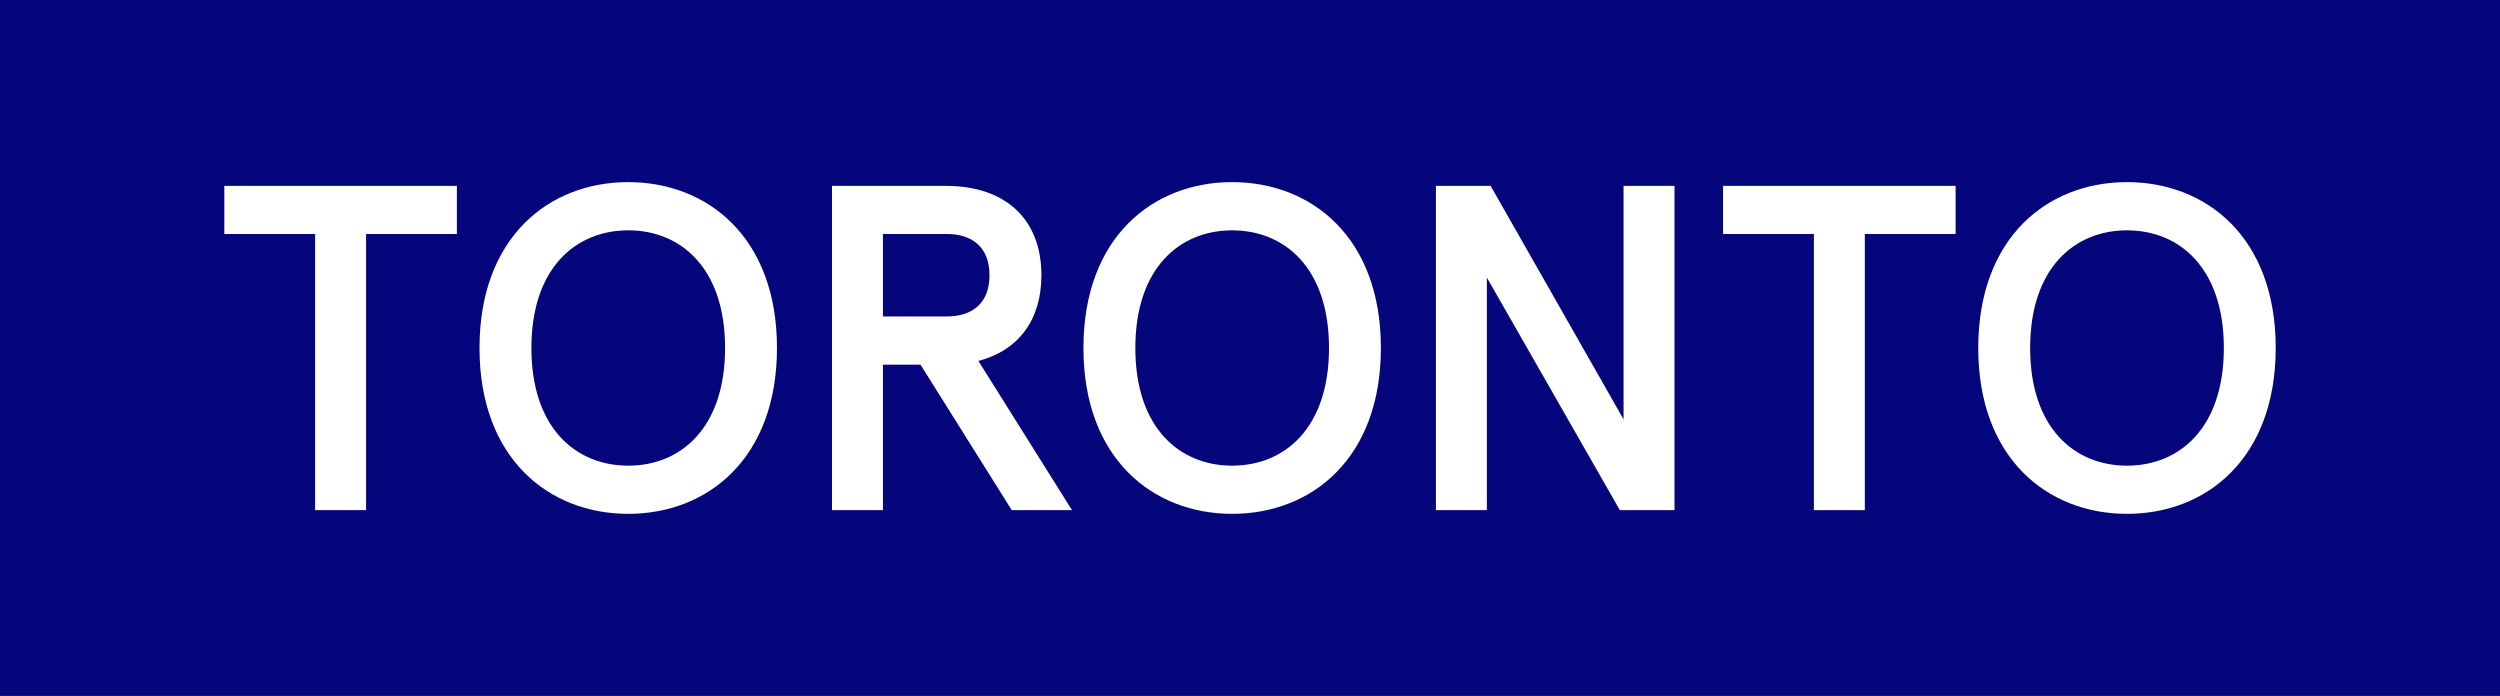
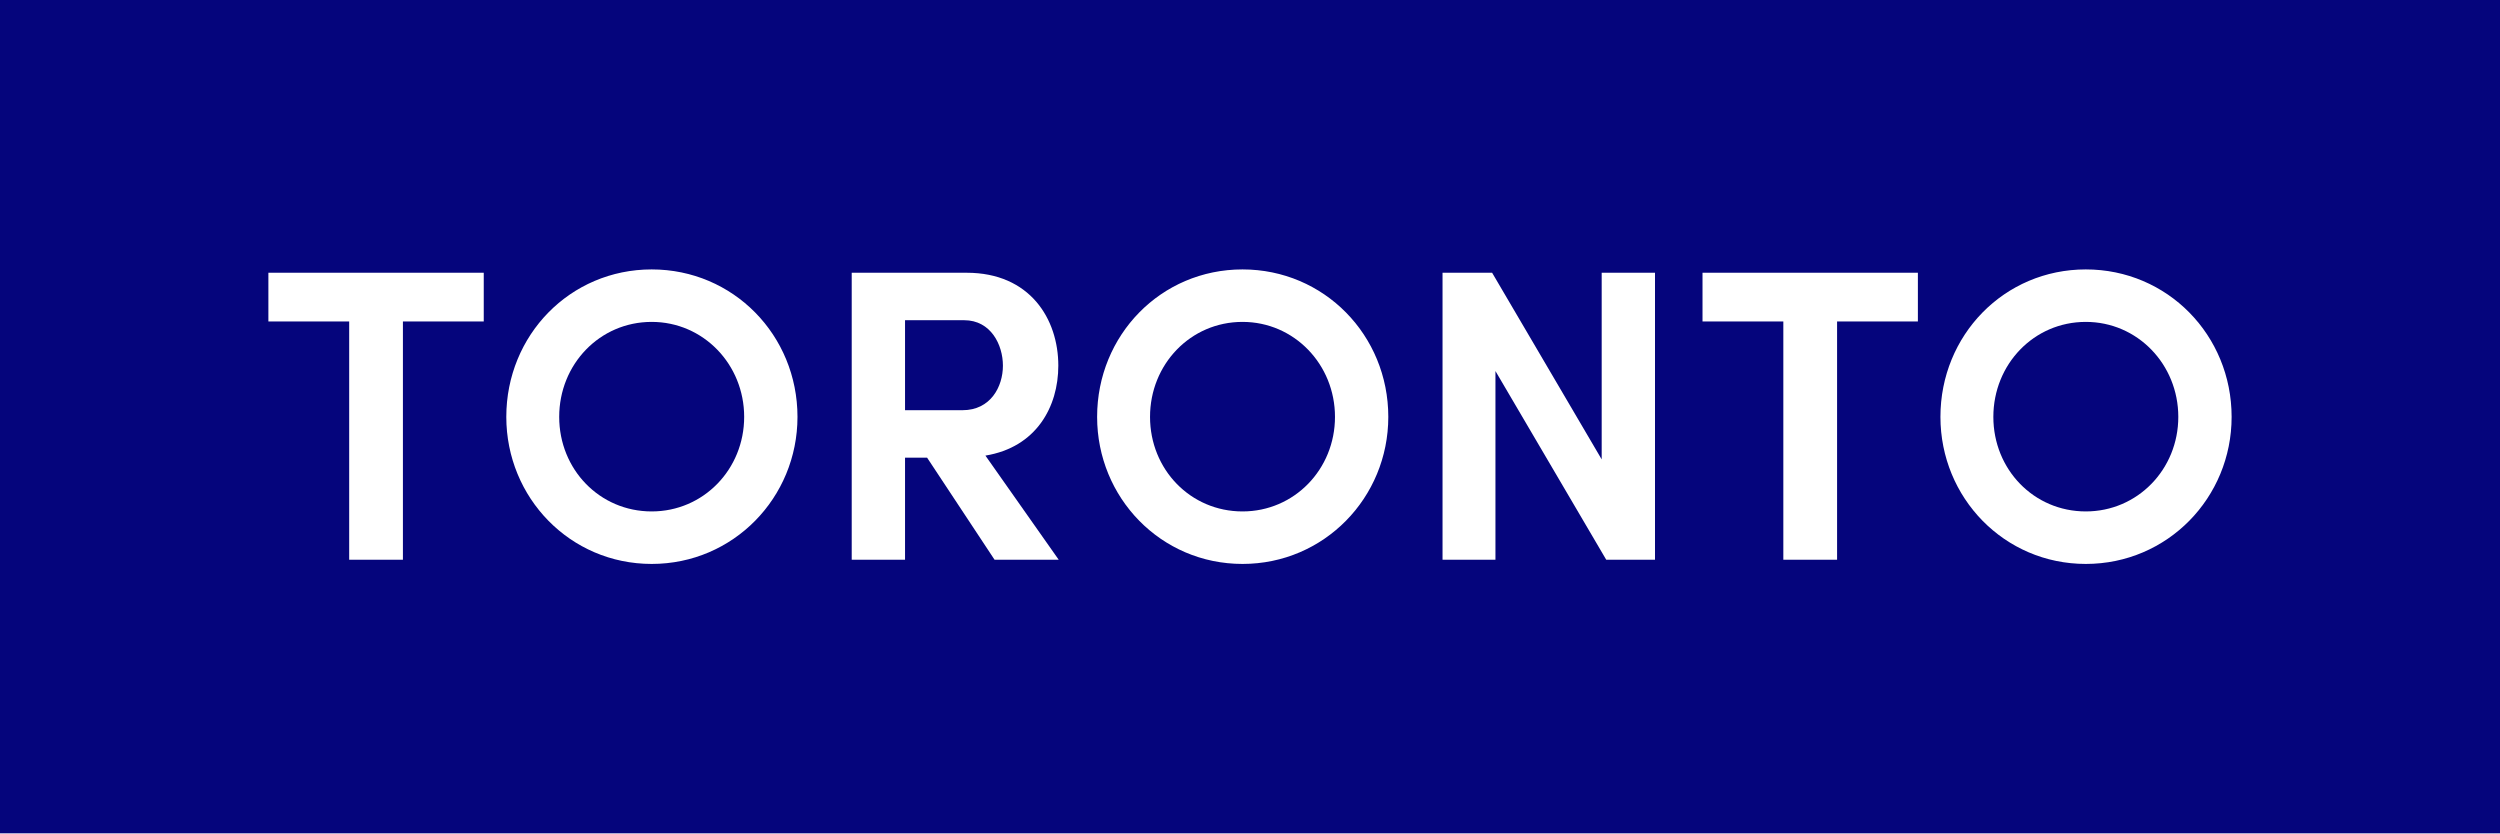
- <svg xmlns="http://www.w3.org/2000/svg" version="1.1" id="Layer_1" x="0px" y="0px" width="128.434px" height="35.754px" viewBox="0 0 128.434 35.754" enable-background="new 0 0 128.434 35.754" xml:space="preserve">
+ <svg xmlns="http://www.w3.org/2000/svg" version="1.1" id="Layer_1" x="0px" y="0px" width="150px" height="50px" viewBox="-10.783 -7.123 150 50" enable-background="new -10.783 -7.123 150 50" xml:space="preserve">
  <g>
-     <path fill="#05057C" d="M63.301,11.833c-2.69,0-4.975,1.927-4.975,6.045s2.283,6.045,4.975,6.045c2.689,0,4.975-1.927,4.975-6.045   S65.99,11.833,63.301,11.833z" />
-     <path fill="#05057C" d="M48.645,12.021H45.36v4.236h3.285c1.262,0,2.189-0.643,2.189-2.117   C50.834,12.665,49.906,12.021,48.645,12.021z" />
-     <path fill="#05057C" d="M32.275,11.833c-2.689,0-4.975,1.927-4.975,6.045s2.284,6.045,4.975,6.045c2.689,0,4.975-1.927,4.975-6.045   S34.964,11.833,32.275,11.833z" />
-     <path fill="#05057C" d="M109.271,11.833c-2.688,0-4.975,1.927-4.975,6.045s2.285,6.045,4.975,6.045c2.69,0,4.976-1.927,4.976-6.045   S111.96,11.833,109.271,11.833z" />
-     <path fill="#05057C" d="M0,0v35.754h128.434V0H0z M23.471,12.021h-4.664v14.187h-2.618V12.021h-4.665V9.547h11.947V12.021z    M32.275,26.398c-4.069,0-7.641-2.834-7.641-8.521c0-5.688,3.57-8.521,7.641-8.521c4.071,0,7.641,2.832,7.641,8.521   C39.914,23.564,36.345,26.398,32.275,26.398z M51.977,26.208l-4.688-7.474H45.36v7.474h-2.617V9.548h5.831   c3.142,0,4.927,1.761,4.927,4.593c0,2.285-1.167,3.856-3.237,4.403l4.809,7.664H51.977L51.977,26.208z M63.301,26.398   c-4.07,0-7.641-2.834-7.641-8.521c0-5.688,3.569-8.521,7.641-8.521s7.64,2.832,7.64,8.521   C70.941,23.564,67.371,26.398,63.301,26.398z M86.025,26.208h-2.808L76.386,14.26v11.948h-2.618V9.548h2.811l6.829,11.995V9.548   h2.617V26.208z M100.467,12.021h-4.664v14.187h-2.617V12.021H88.52V9.547h11.947V12.021z M109.271,26.398   c-4.068,0-7.641-2.834-7.641-8.521c0-5.688,3.571-8.521,7.641-8.521c4.07,0,7.641,2.832,7.641,8.521   C116.91,23.564,113.341,26.398,109.271,26.398z" />
+     <path fill="#05057C" d="M49.392,14.815c0-1.25-0.725-2.725-2.324-2.725h-3.549v5.399h3.449   C48.643,17.49,49.392,16.09,49.392,14.815z" />
+     <path fill="#05057C" d="M28.318,12.191c-3.124,0-5.549,2.549-5.549,5.699s2.425,5.673,5.549,5.673c3.1,0,5.549-2.523,5.549-5.673   S31.417,12.191,28.318,12.191z" />
+     <path fill="#05057C" d="M63.768,12.191c-3.125,0-5.549,2.549-5.549,5.699s2.424,5.673,5.549,5.673c3.099,0,5.548-2.523,5.548-5.673   S66.866,12.191,63.768,12.191z" />
+     <path fill="#05057C" d="M-10.783-7.123v50h150v-50H-10.783z M18.241,12.166h-4.849v14.297h-3.224V12.166H5.32V9.242h12.922V12.166z    M28.318,26.713c-4.898,0-8.723-3.975-8.723-8.823c0-4.899,3.824-8.848,8.723-8.848s8.748,3.949,8.748,8.848   C37.066,22.738,33.216,26.713,28.318,26.713z M48.892,26.463l-4.049-6.125h-1.324v6.125H40.32V9.242h6.898   c3.799,0,5.498,2.774,5.498,5.574c0,2.474-1.324,4.897-4.374,5.397l4.399,6.25H48.892z M63.768,26.713   c-4.899,0-8.724-3.975-8.724-8.823c0-4.899,3.824-8.848,8.724-8.848c4.898,0,8.747,3.949,8.747,8.848   C72.515,22.738,68.666,26.713,63.768,26.713z M88.517,26.463h-2.925L78.944,15.14v11.323h-3.175V9.242h2.975l6.574,11.198V9.242   h3.199V26.463z M104.291,12.166h-4.849v14.297h-3.225V12.166h-4.849V9.242h12.922V12.166z M114.366,26.713   c-4.898,0-8.723-3.975-8.723-8.823c0-4.899,3.824-8.848,8.723-8.848c4.9,0,8.748,3.949,8.748,8.848   C123.115,22.738,119.267,26.713,114.366,26.713z" />
+     <path fill="#05057C" d="M114.366,12.191c-3.123,0-5.548,2.549-5.548,5.699s2.425,5.673,5.548,5.673c3.1,0,5.549-2.523,5.549-5.673   S117.466,12.191,114.366,12.191z" />
  </g>
</svg>
